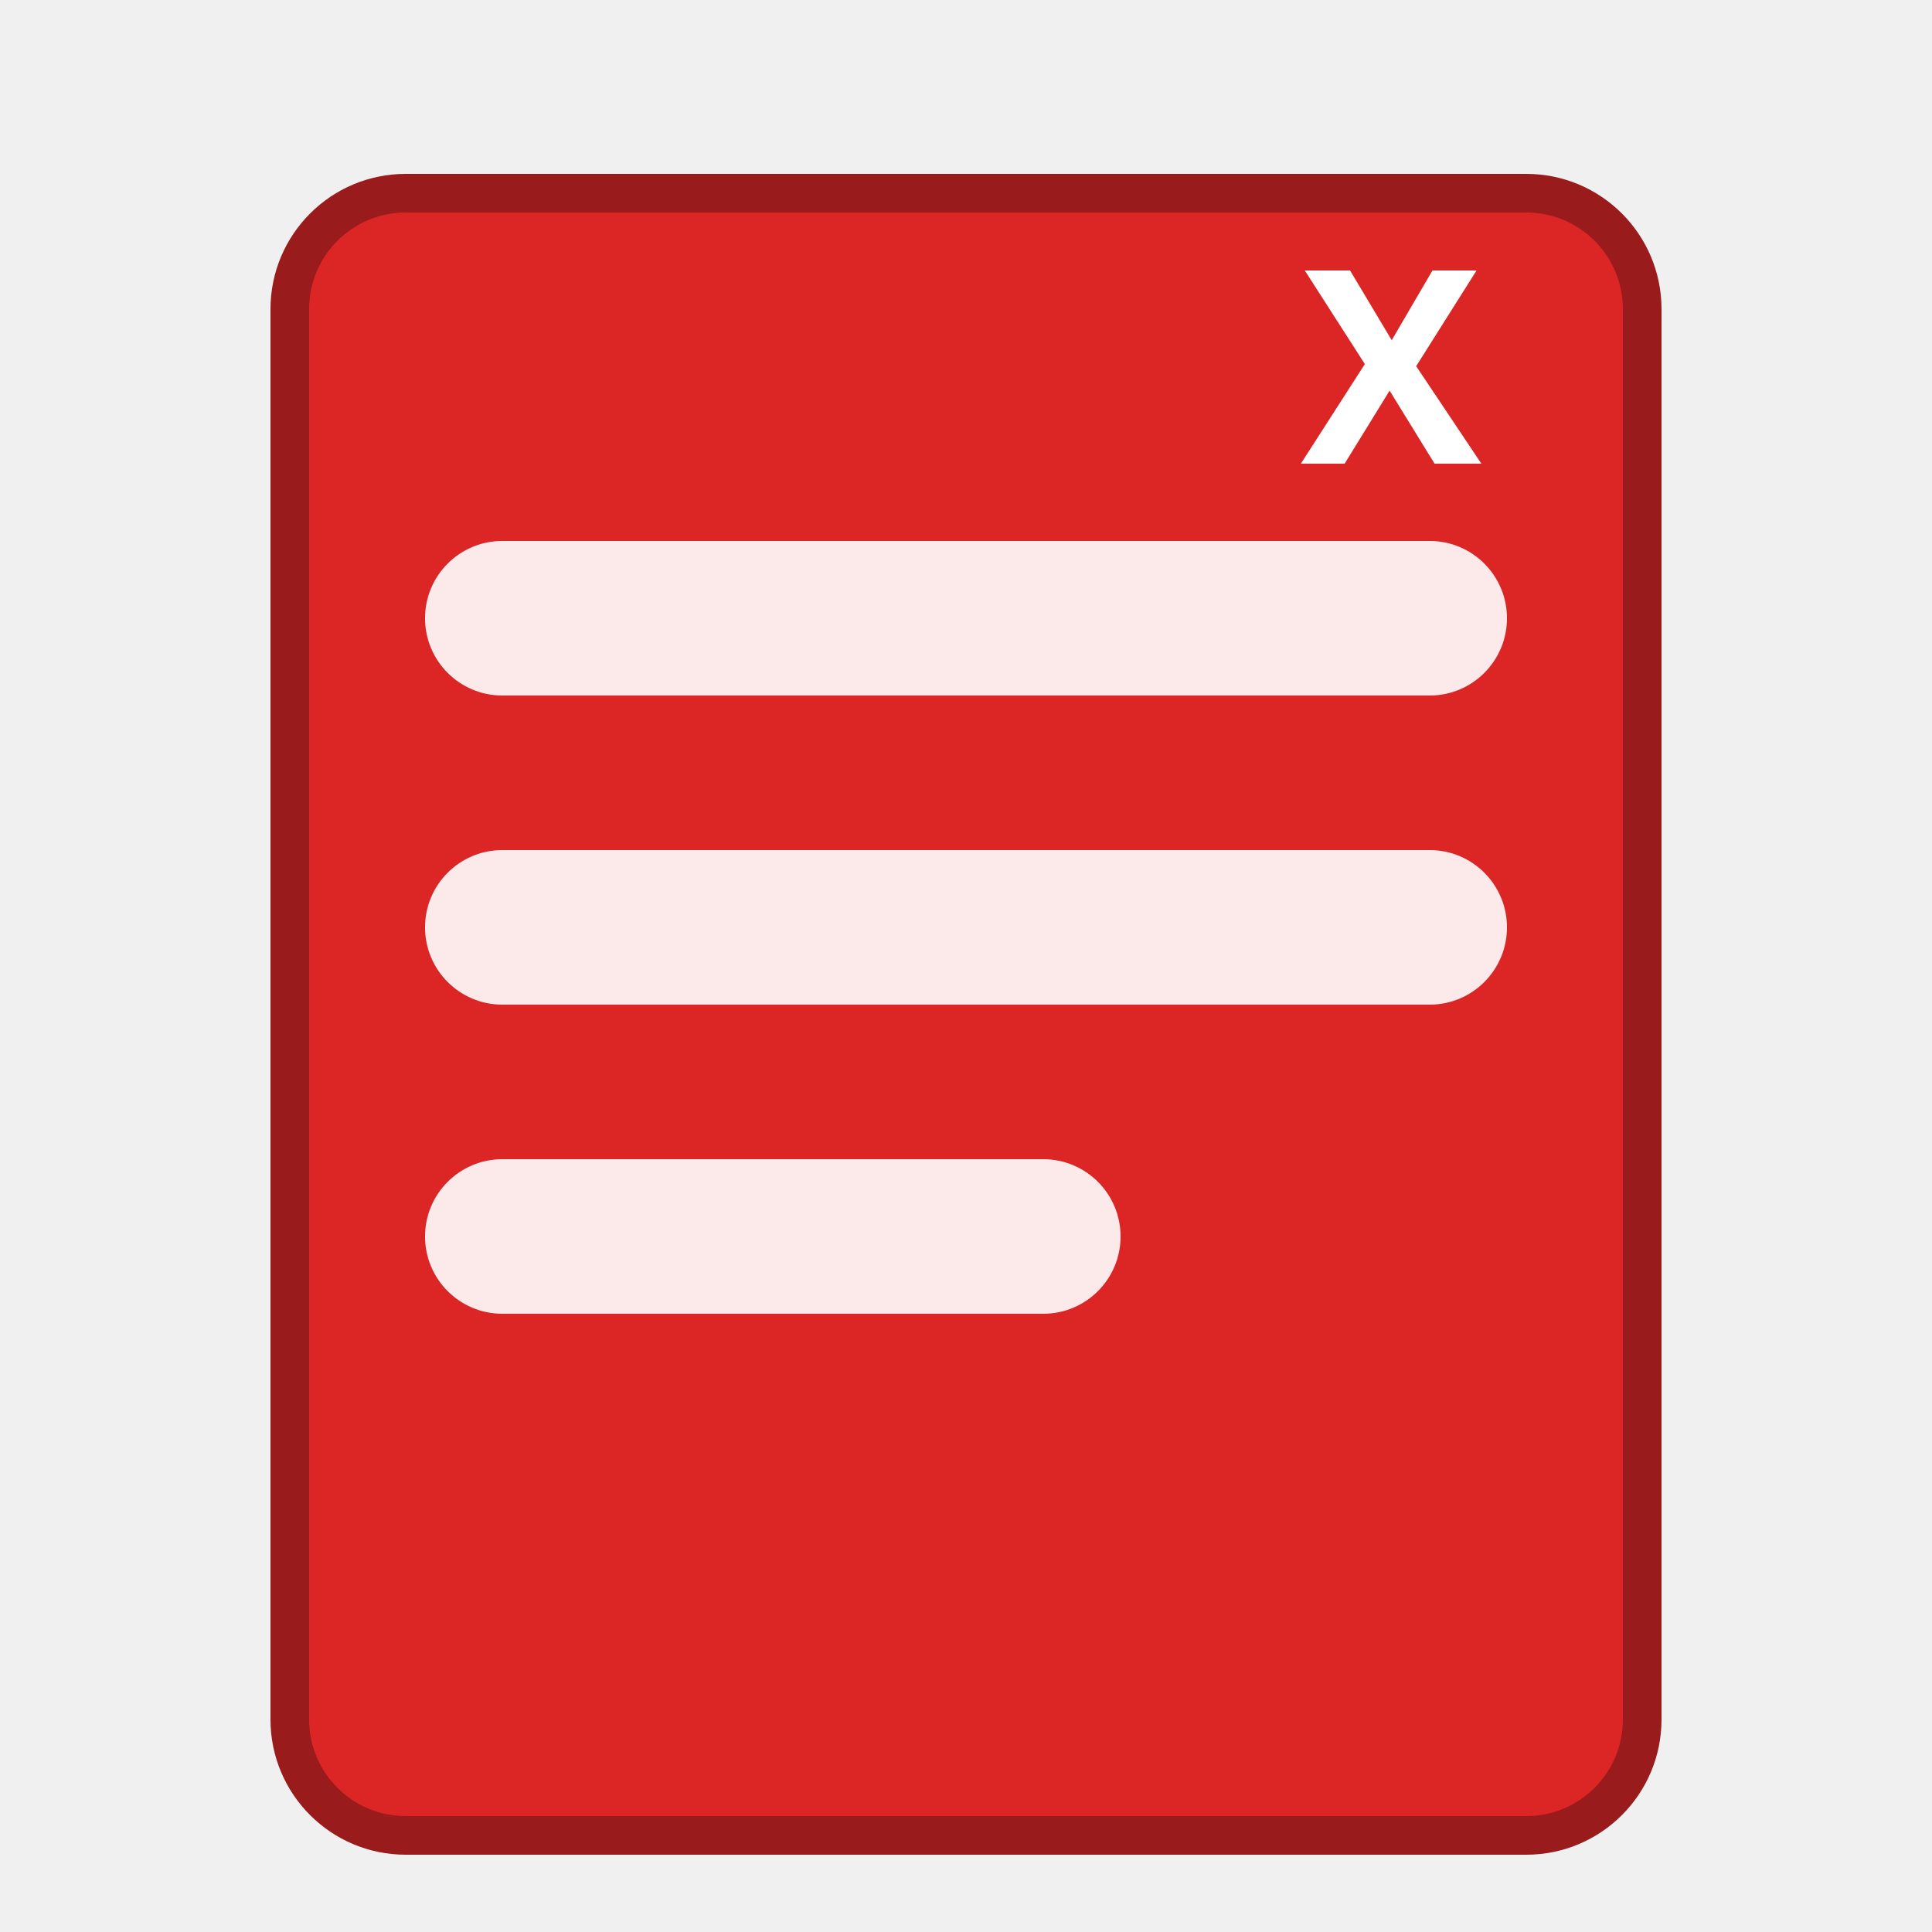
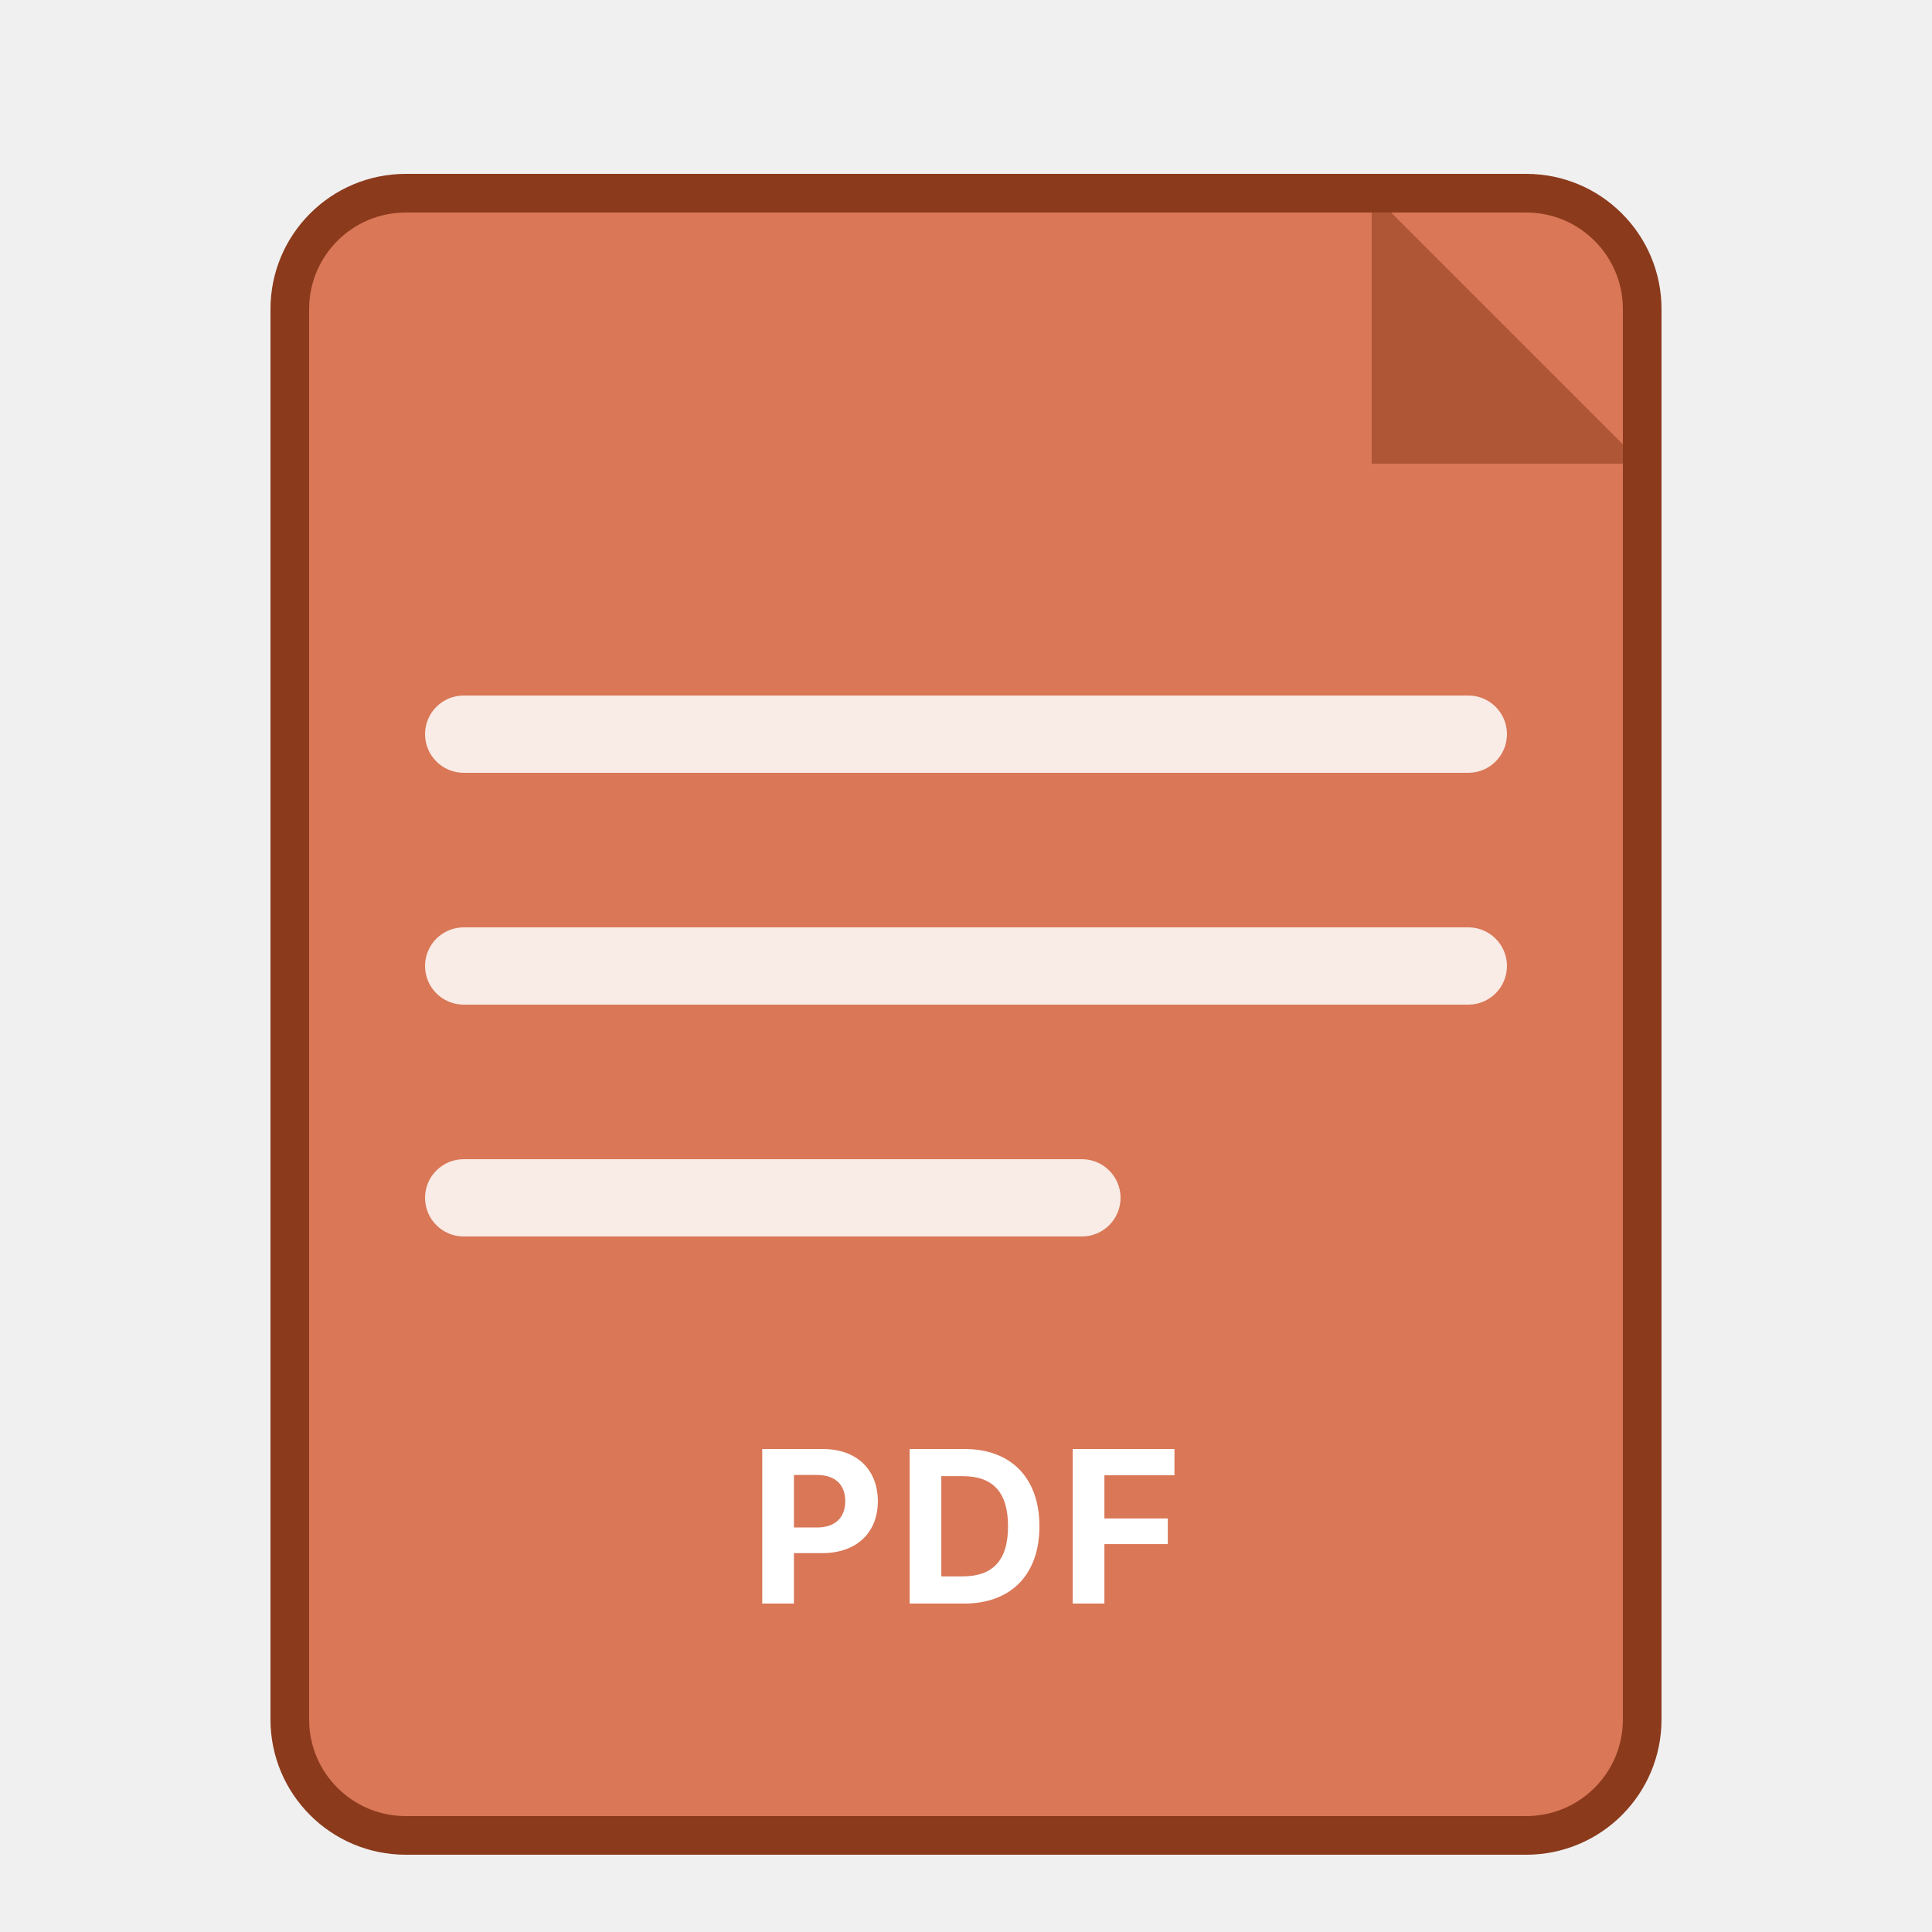
<svg xmlns="http://www.w3.org/2000/svg" viewBox="0 0 100 100" fill="none">
-   <rect x="15" y="10" width="70" height="85" rx="6" fill="#DC2626" stroke="#991B1B" stroke-width="2" />
-   <rect x="22" y="28" width="56" height="8" rx="4" fill="white" opacity="0.9" />
-   <rect x="22" y="44" width="56" height="8" rx="4" fill="white" opacity="0.9" />
-   <rect x="22" y="60" width="36" height="8" rx="4" fill="white" opacity="0.9" />
-   <text x="72" y="24" font-size="14" font-weight="bold" fill="white" text-anchor="middle" font-family="sans-serif">X</text>
+   <rect x="15" y="10" width="70" height="85" rx="6" fill="#d97757" stroke="#8b3a1c" stroke-width="2" />
+   <path d="M 71 10 L 85 24 L 71 24 Z" fill="#8b3a1c" opacity="0.55" />
+   <rect x="22" y="36" width="56" height="4" rx="2" fill="#ffffff" opacity="0.85" />
+   <rect x="22" y="48" width="56" height="4" rx="2" fill="#ffffff" opacity="0.85" />
+   <rect x="22" y="60" width="36" height="4" rx="2" fill="#ffffff" opacity="0.85" />
+   <text x="50" y="83" font-size="11" font-weight="700" fill="#ffffff" text-anchor="middle" font-family="system-ui, -apple-system, sans-serif" letter-spacing="0.5">PDF</text>
</svg>
